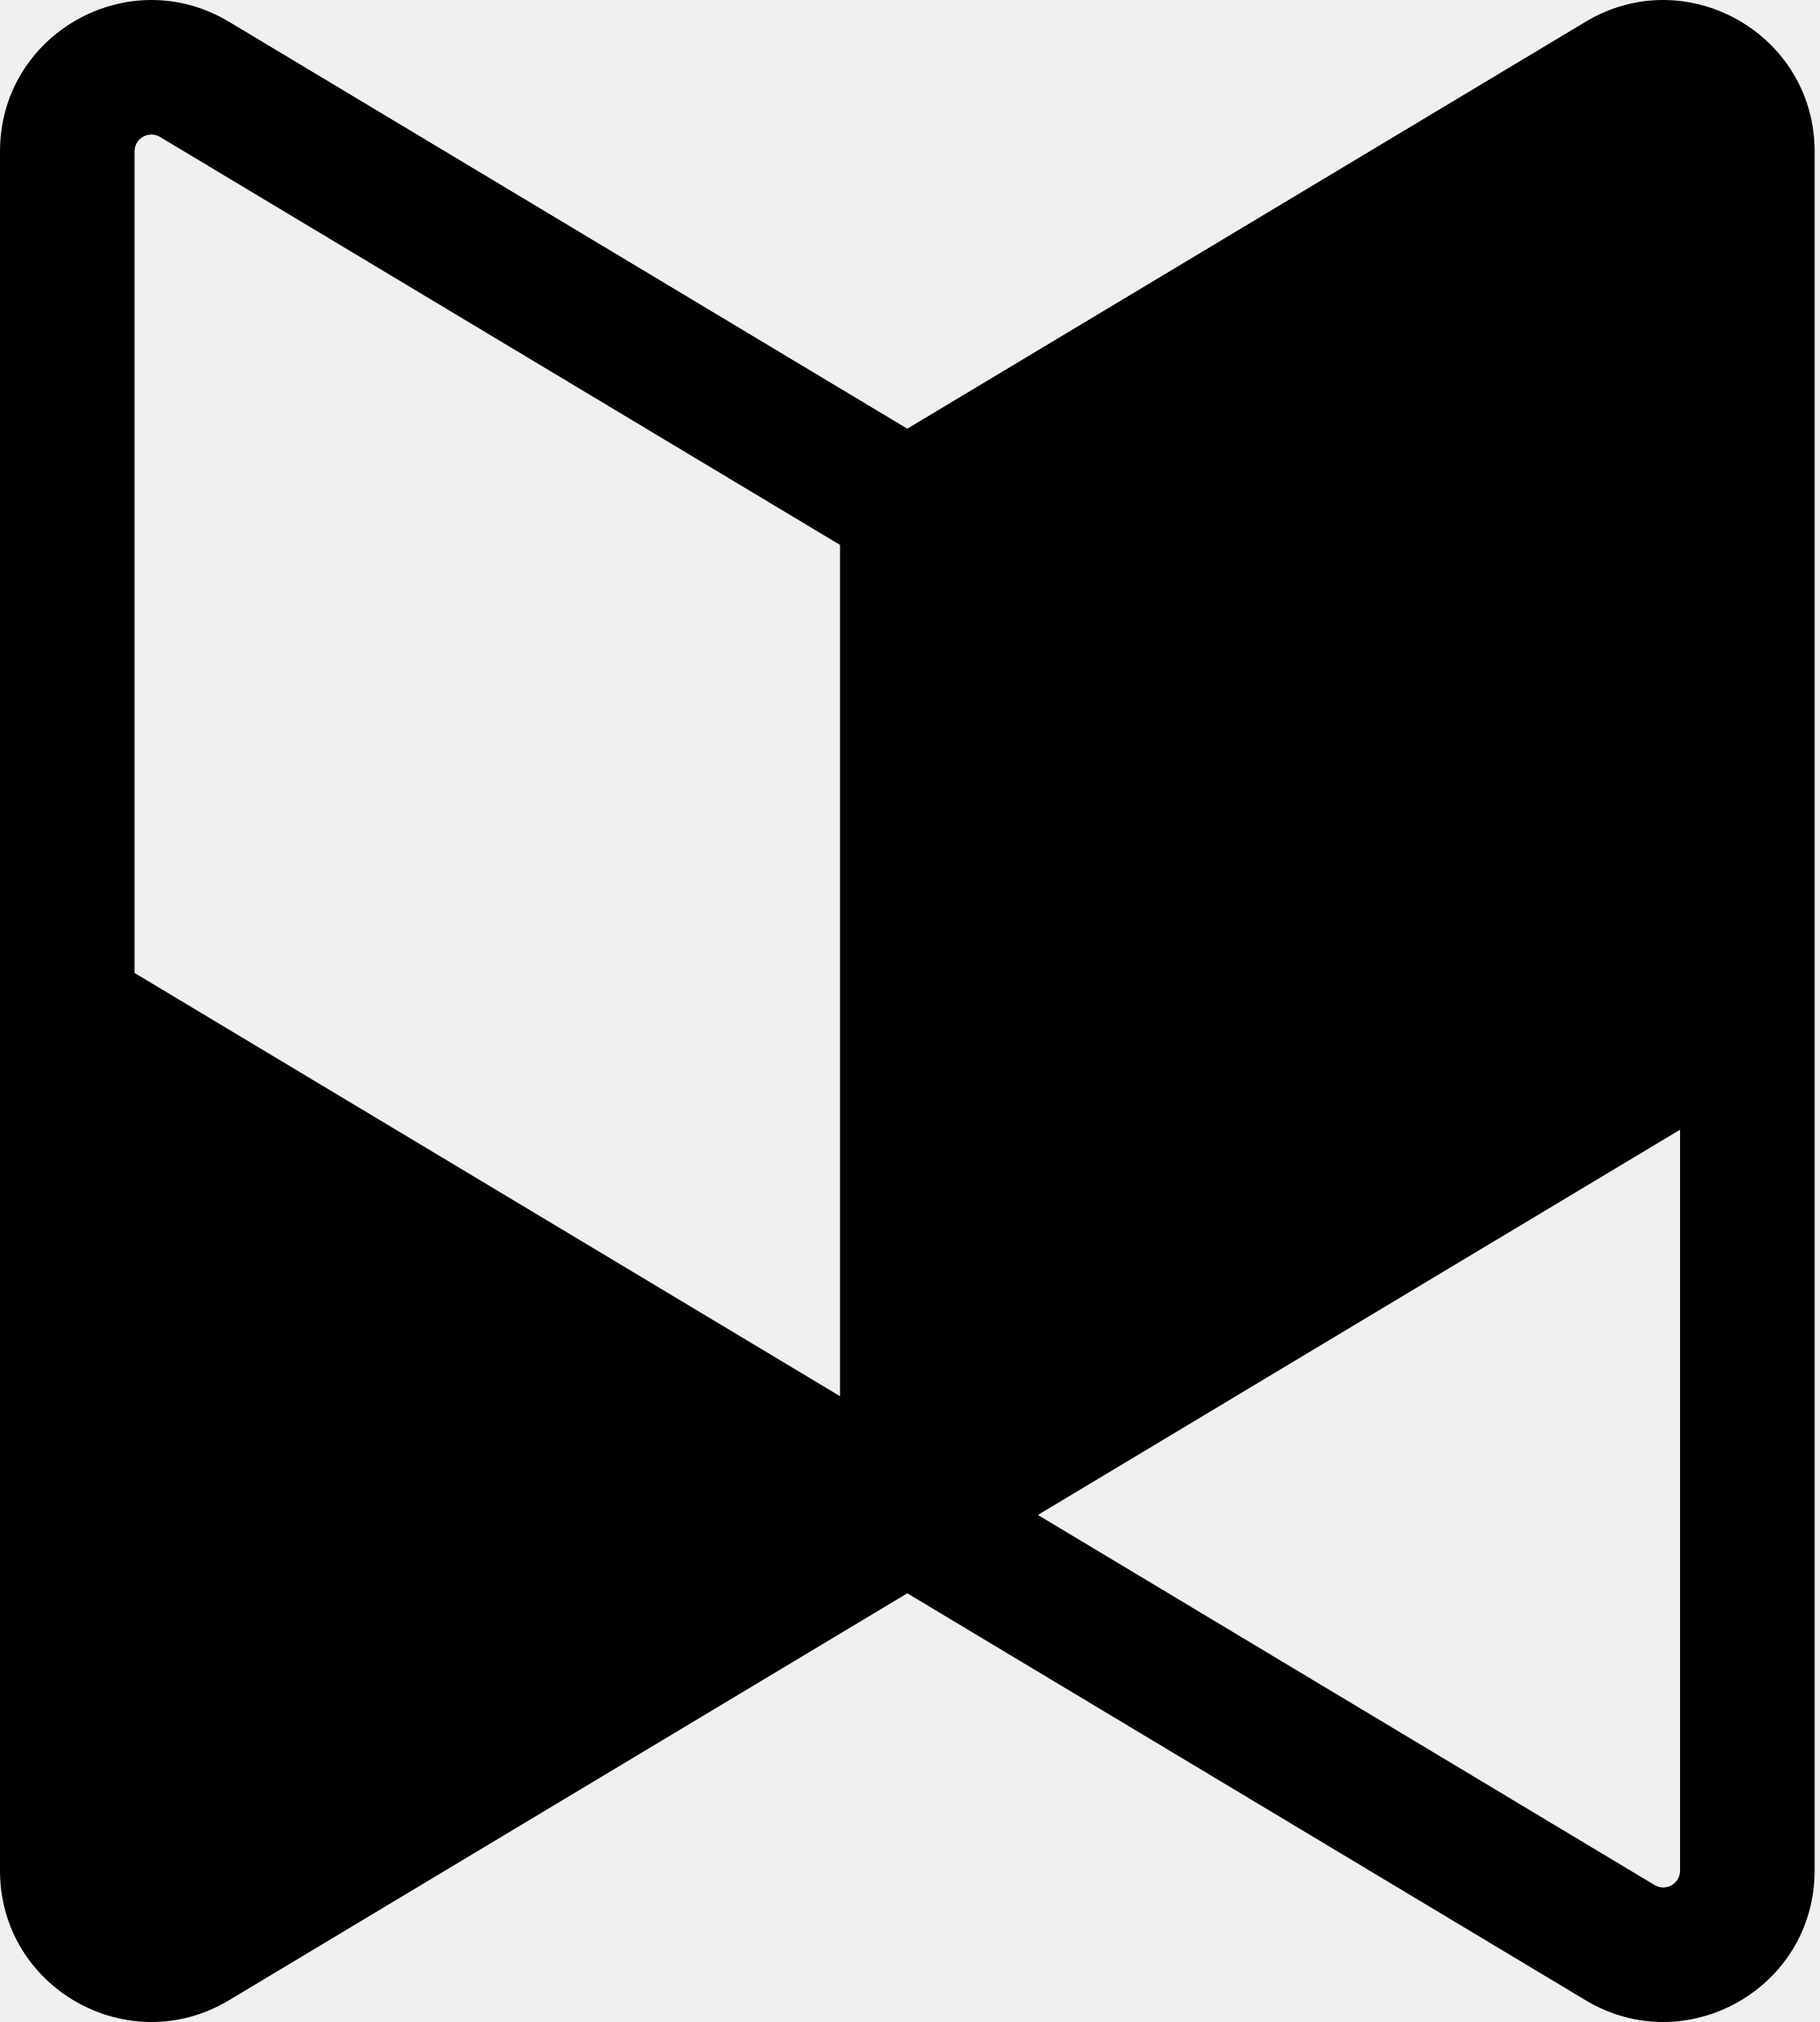
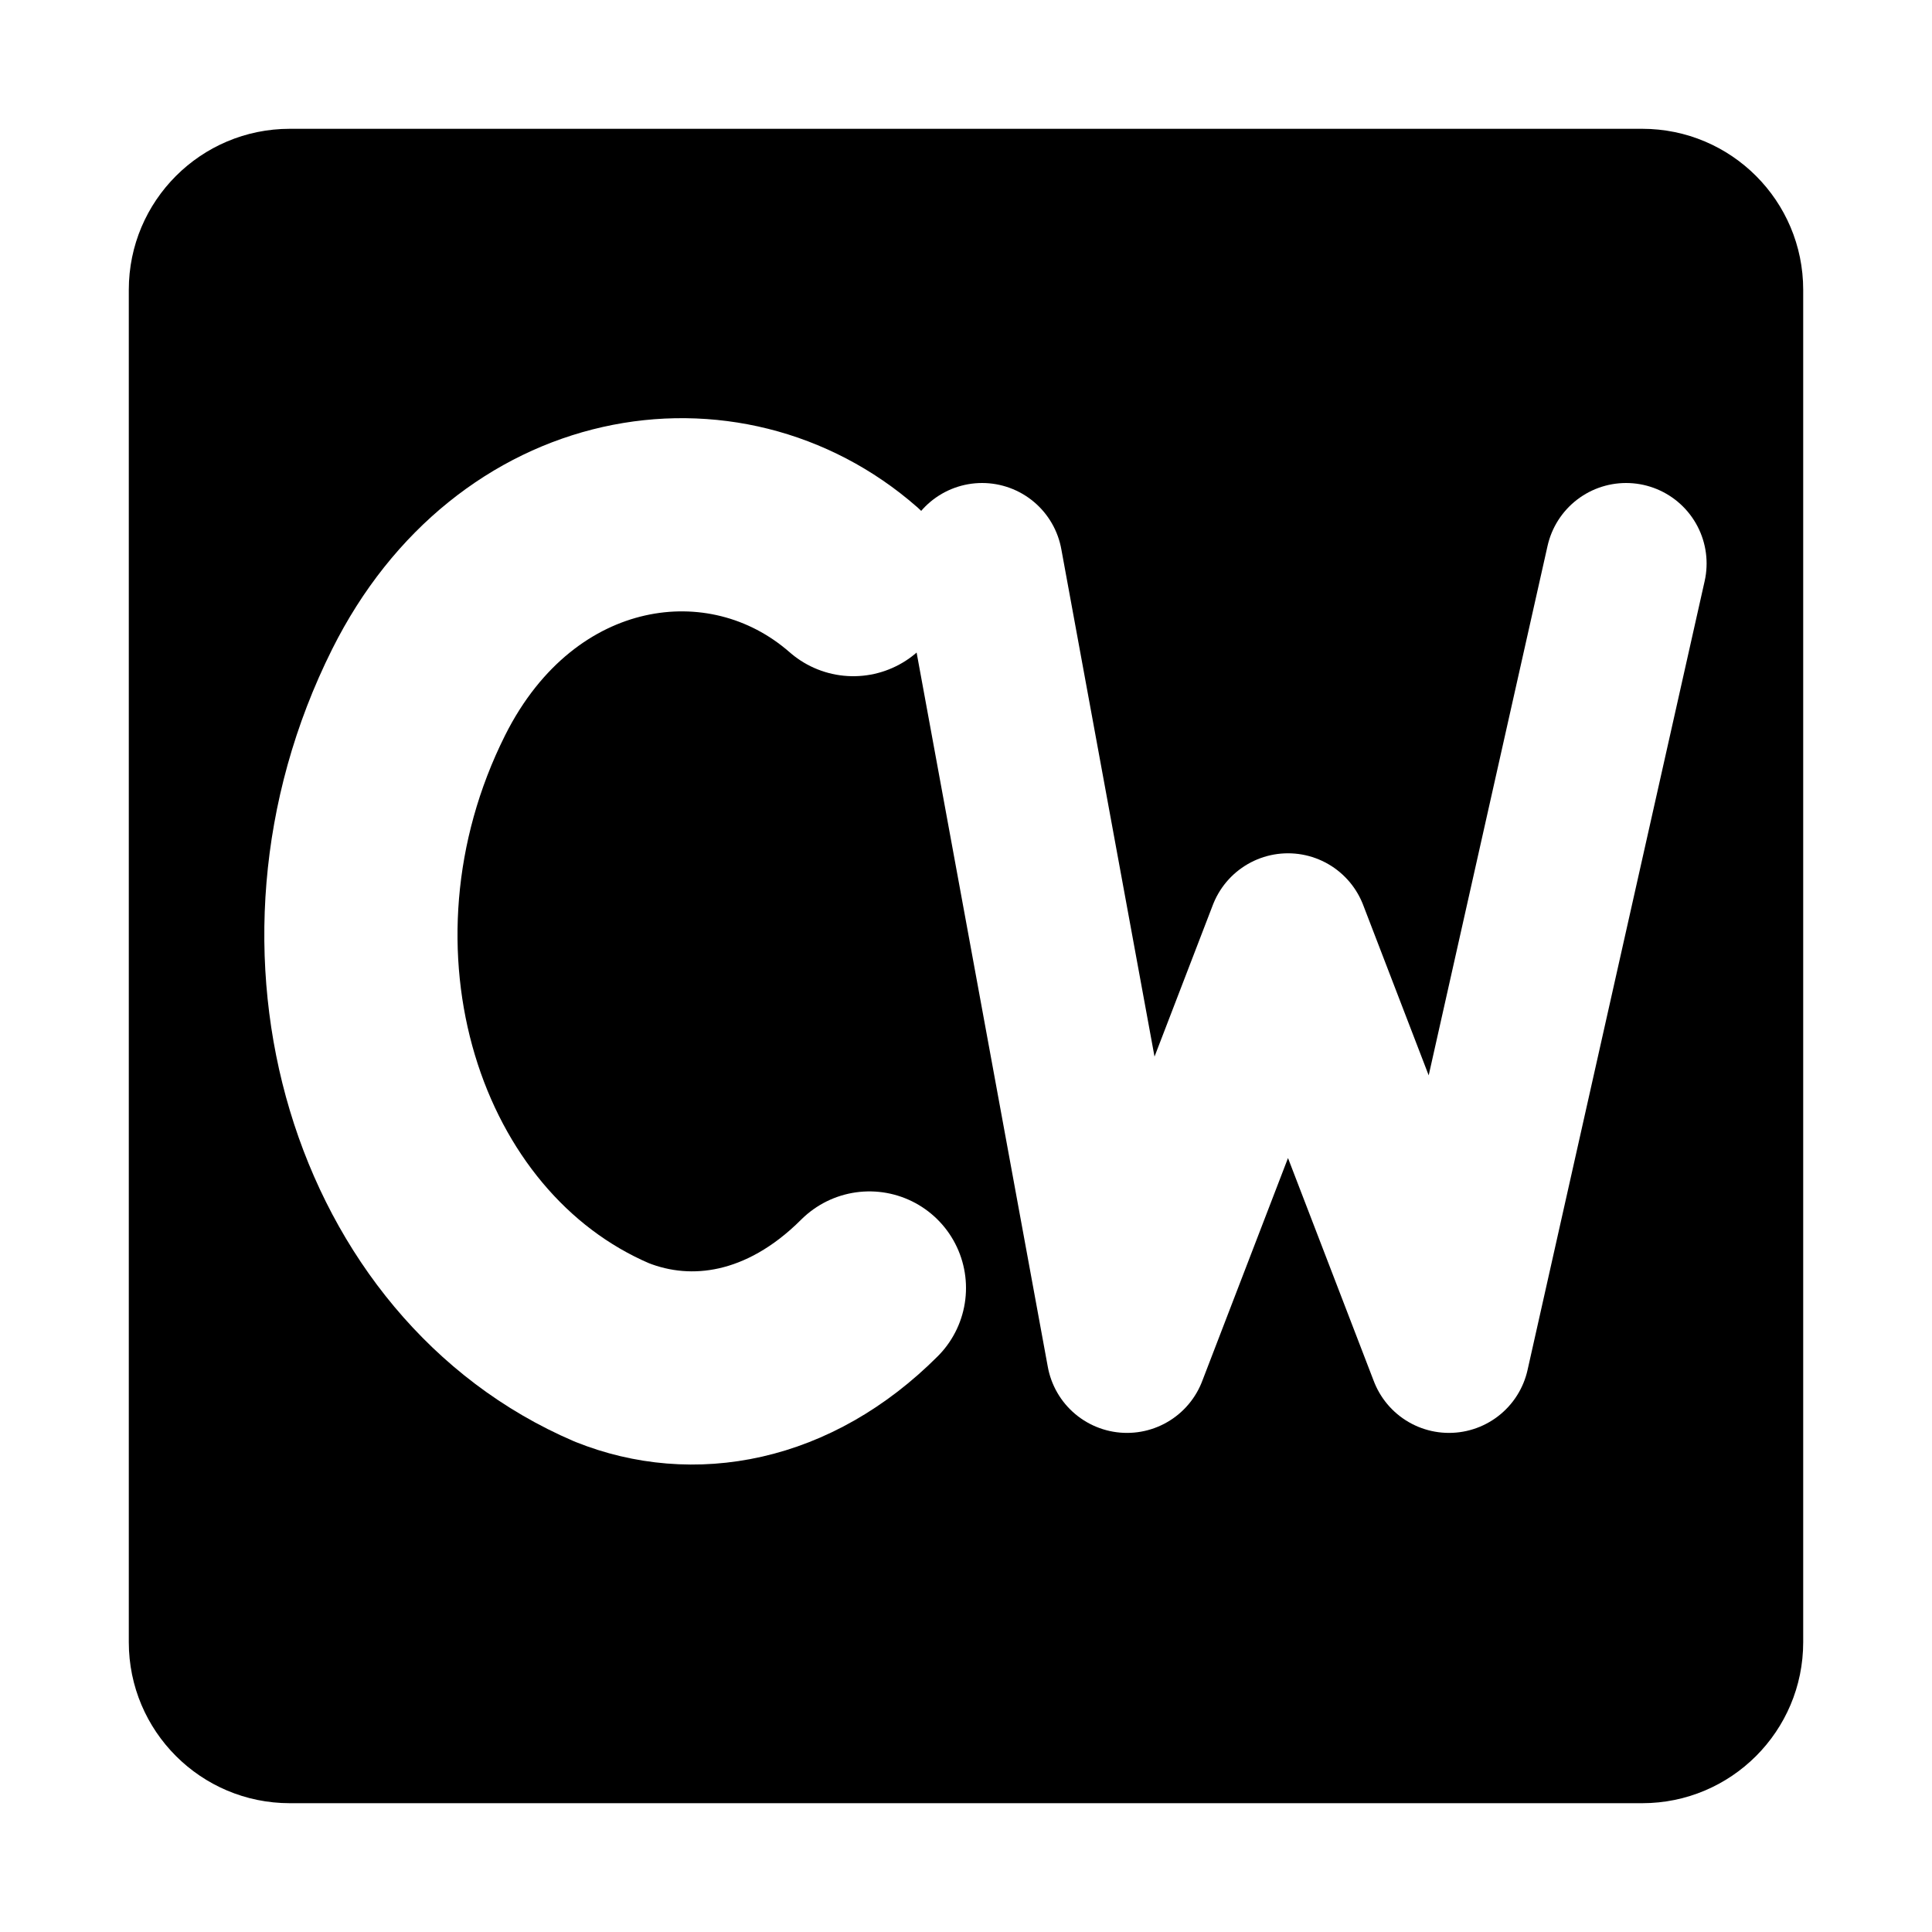
- <svg xmlns="http://www.w3.org/2000/svg" width="162" height="180" viewBox="0 0 162 180" fill="none">
-   <path d="M141.133 1.938C150.102 -3.442 161.517 3.017 161.521 13.475V166.526C161.517 176.984 150.102 183.442 141.133 178.063L80.759 141.837L20.387 178.063C11.418 183.442 0.003 176.984 0 166.526V13.475C0.003 3.017 11.418 -3.441 20.387 1.938L80.76 38.161L141.133 1.938ZM121.275 117.524L92.385 134.864L147.281 167.811C148.277 168.408 149.542 167.685 149.545 166.526V100.567L121.275 117.524ZM14.239 12.19C13.244 11.592 11.979 12.315 11.976 13.475V86.612L74.772 124.29V48.51L14.239 12.19Z" fill="black" />
+ <svg xmlns="http://www.w3.org/2000/svg" width="120" height="120" viewBox="0 0 120 120" fill="none">
+   <rect width="120" height="120" fill="white" />
+   <path d="M18 8H102C107.523 8 112 12.477 112 18V102C112 107.523 107.523 112 102 112H18C12.477 112 8 107.523 8 102V18C8 12.477 12.477 8 18 8Z" fill="black" />
+   <path d="M53 36C45 29 32 31 26 43C18 59 24 78 38 84C43 86 49 85 54 80" stroke="white" stroke-width="12" stroke-linecap="round" stroke-linejoin="round" />
+   <path d="M61 35L70 84L80 58L90 84L101 35" stroke="white" stroke-width="10" stroke-linecap="round" stroke-linejoin="round" />
</svg>
